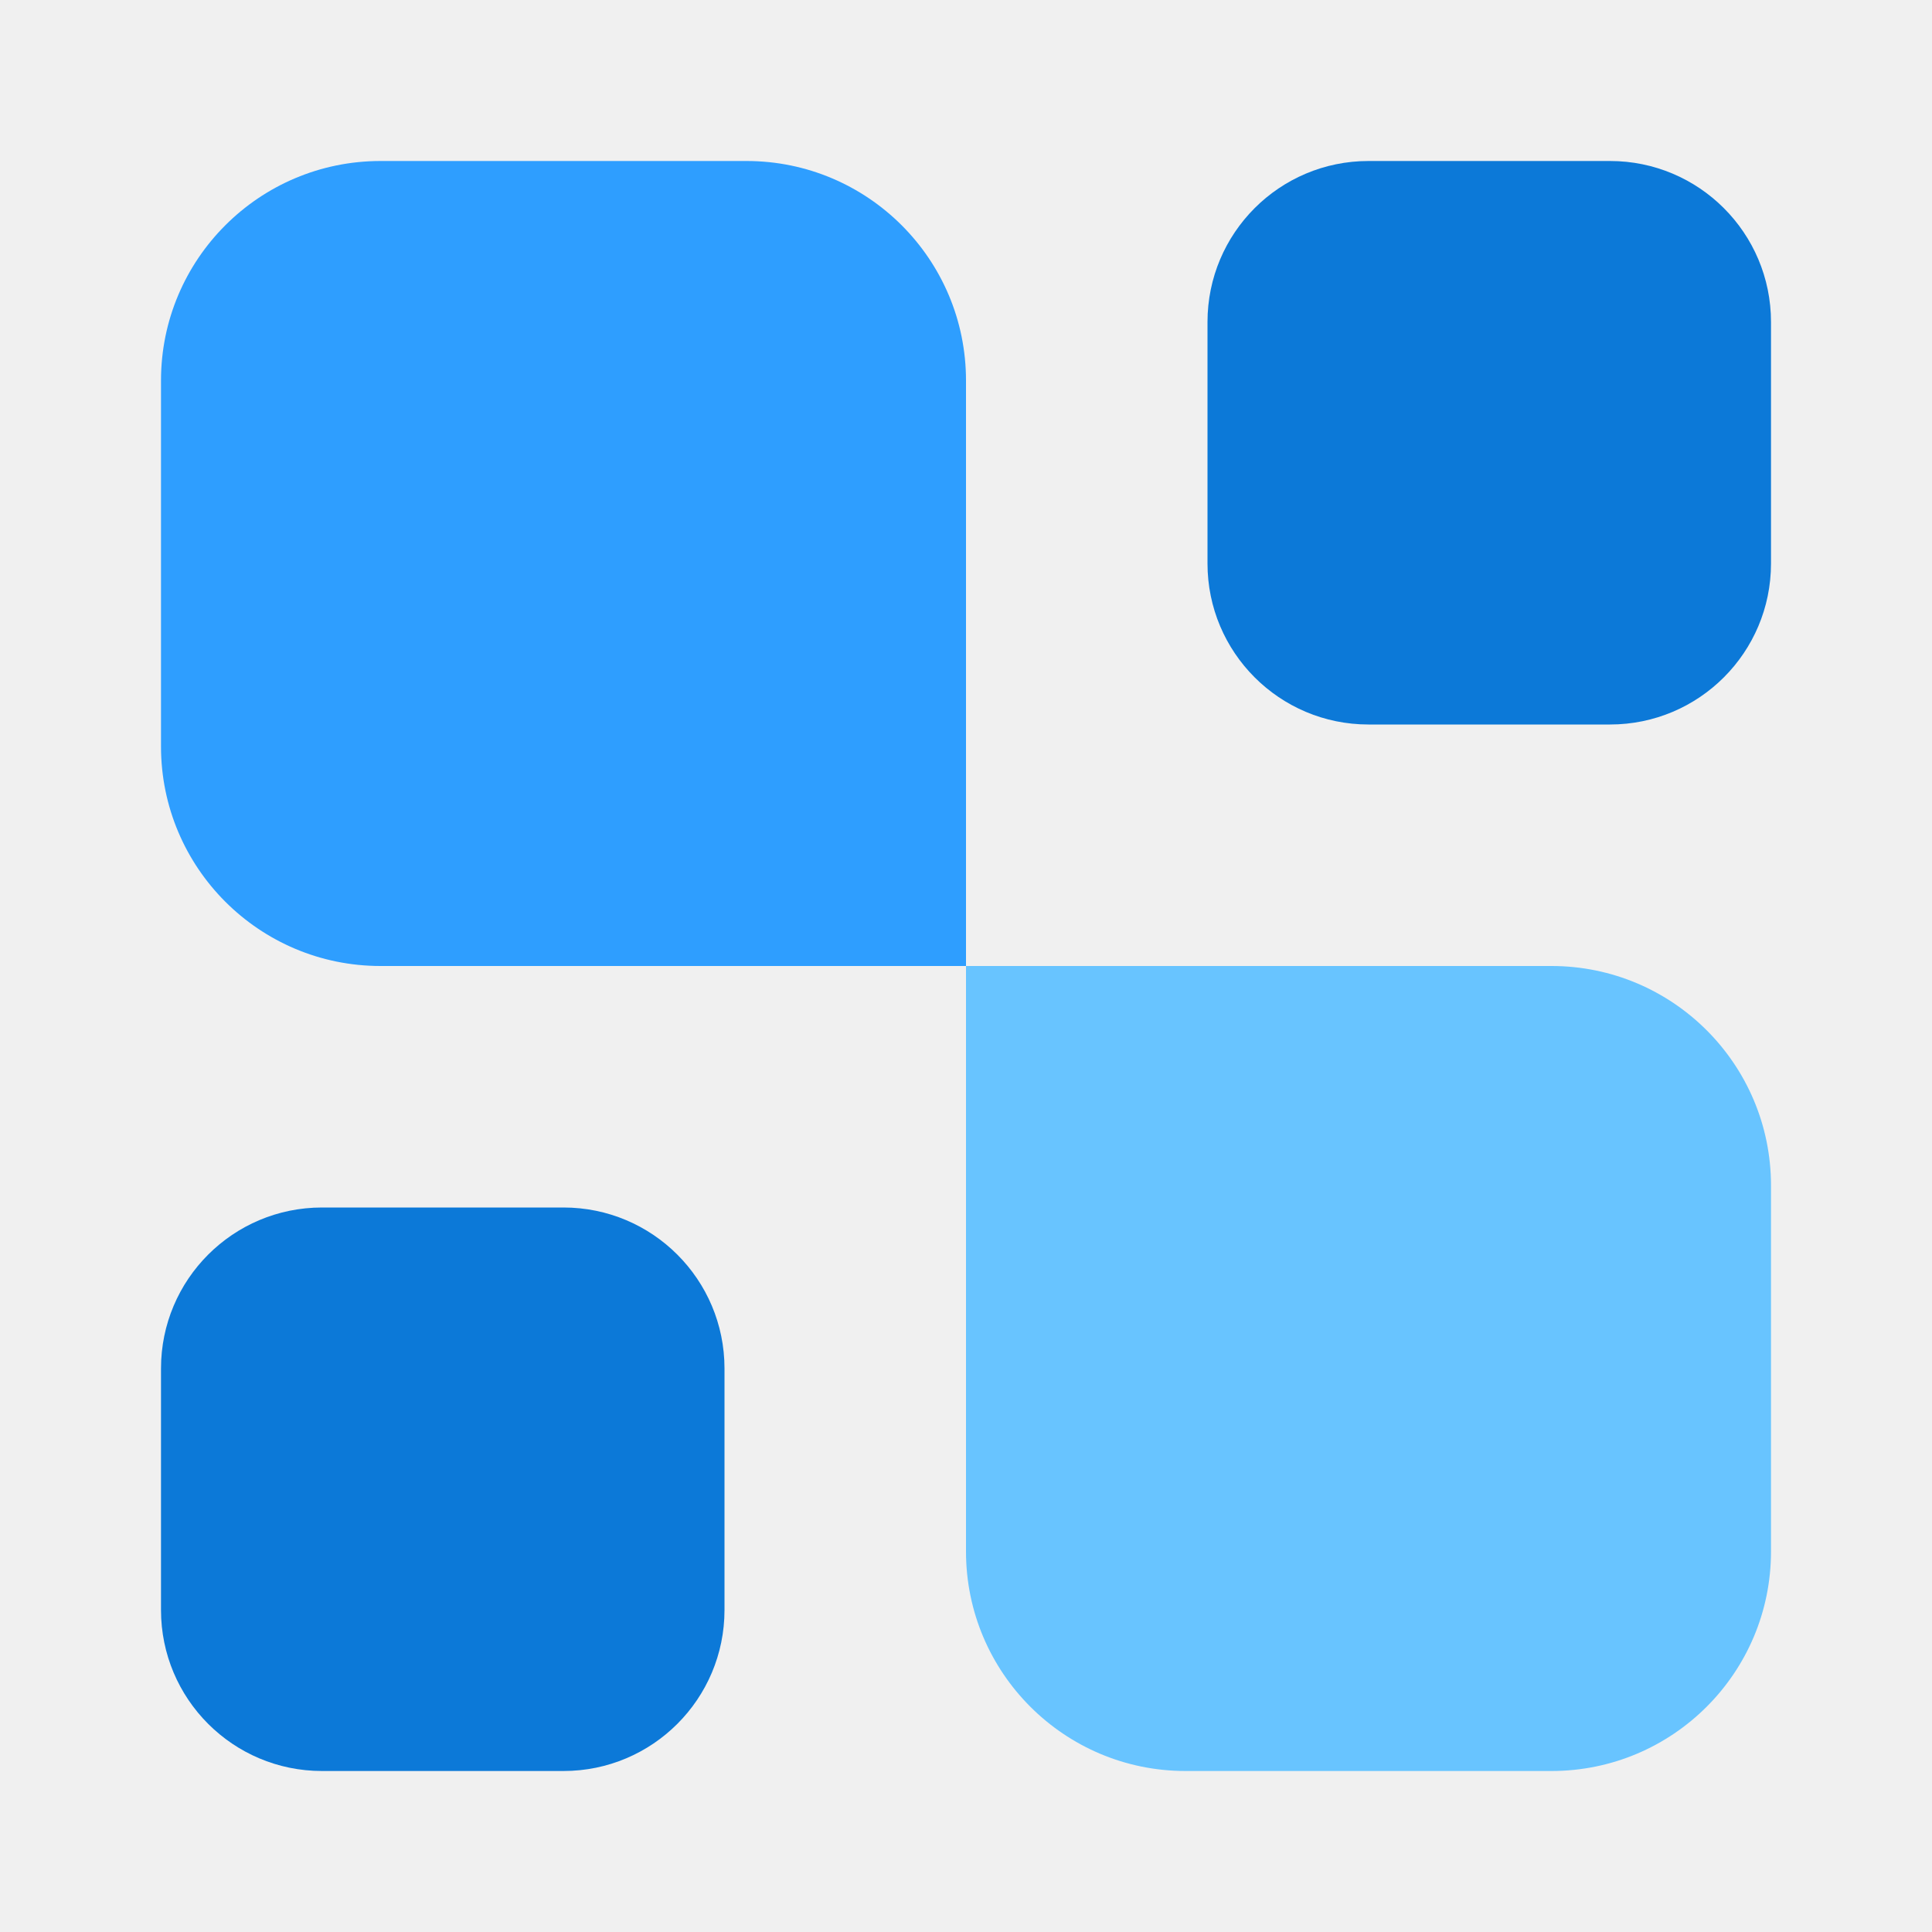
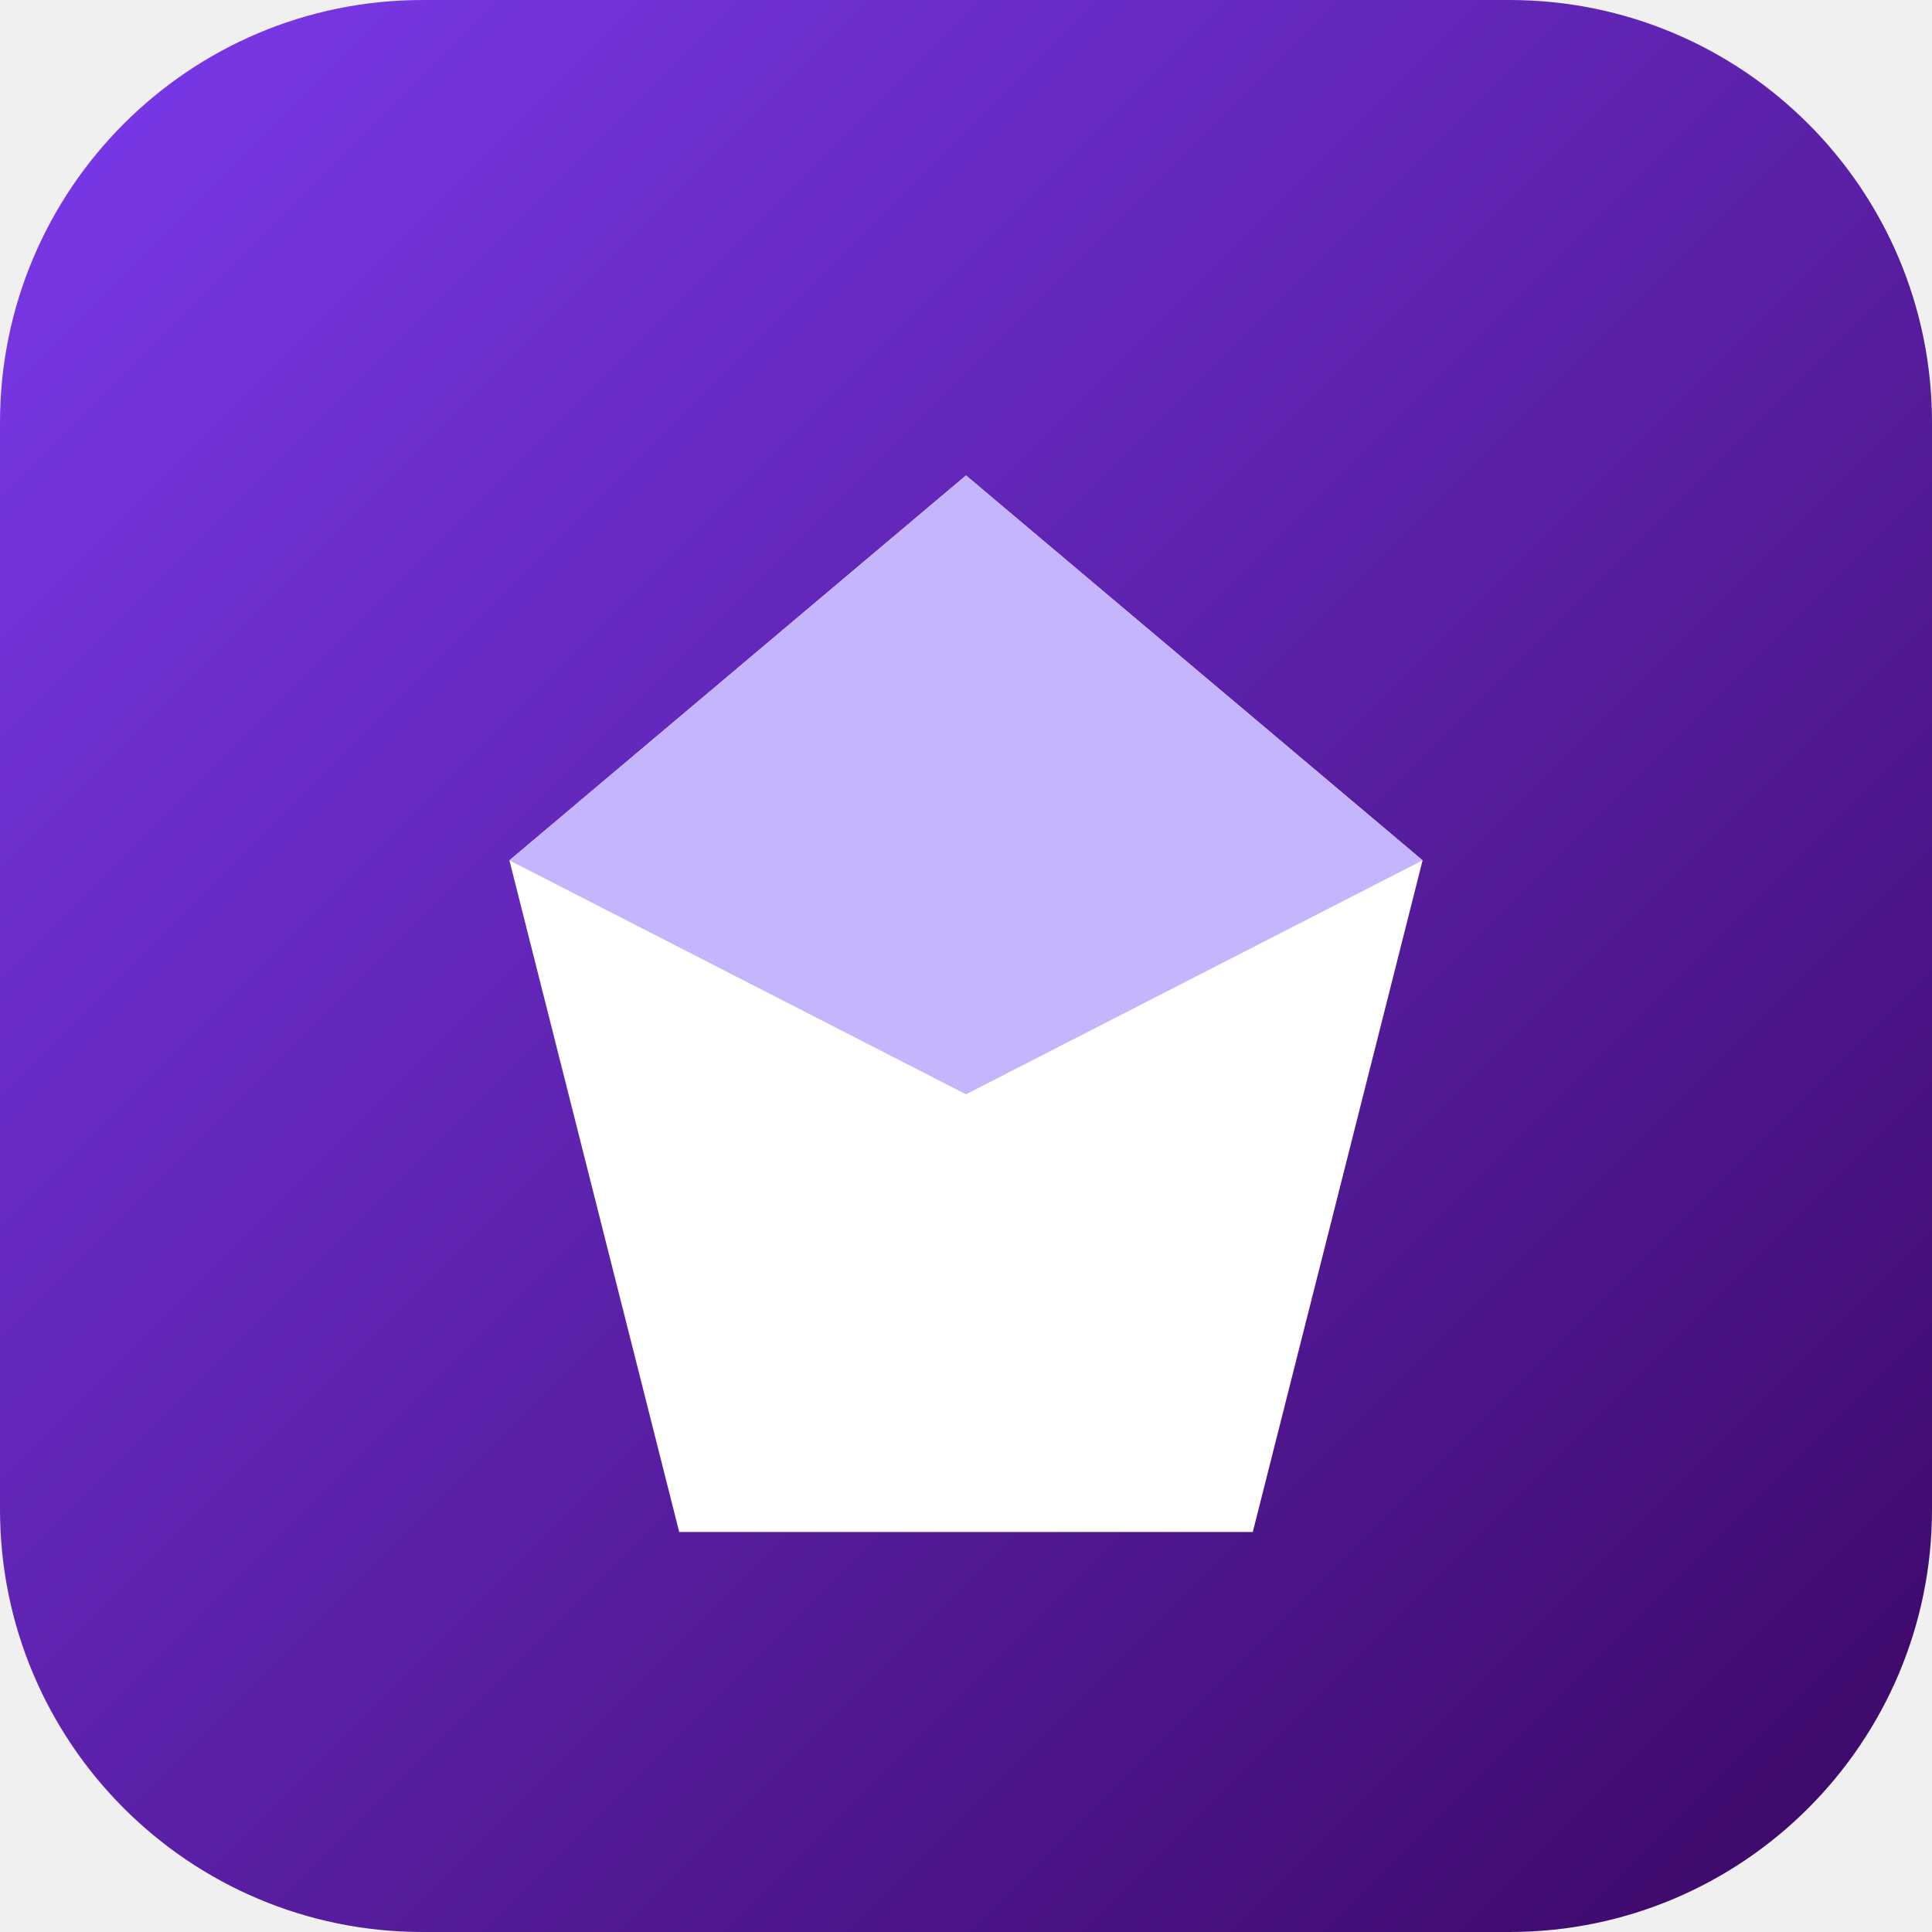
- <svg xmlns="http://www.w3.org/2000/svg" width="24" height="24" viewBox="0 0 24 24" fill="none">
-   <path d="M22 19.273C22 20.779 20.779 22 19.273 22H14.727C13.221 22 12 20.779 12 19.273V12H19.273C20.779 12 22 13.221 22 14.727V19.273Z" fill="#68C4FF" />
-   <path d="M20 2C21.105 2 22 2.895 22 4V7C22 8.105 21.105 9 20 9H17C15.895 9 15 8.105 15 7V4C15 2.895 15.895 2 17 2H20Z" fill="#0C79D8" />
-   <path d="M7 15C8.105 15 9 15.895 9 17V20C9 21.105 8.105 22 7 22H4C2.895 22 2 21.105 2 20V17C2 15.895 2.895 15 4 15H7Z" fill="#0C79D8" />
-   <path d="M12 12H4.727C3.221 12 2 10.779 2 9.273V4.727C2 3.221 3.221 2 4.727 2H9.273C10.779 2 12 3.221 12 4.727V12Z" fill="#2E9EFF" />
+ <svg xmlns="http://www.w3.org/2000/svg" viewBox="0 0 512 512">
+   <defs>
+     <linearGradient id="bg" x1="0%" y1="0%" x2="100%" y2="100%">
+       <stop offset="0%" stop-color="#7C3AED" />
+       <stop offset="100%" stop-color="#3B0764" />
+     </linearGradient>
+   </defs>
+   <rect width="512" height="512" rx="112" fill="url(#bg)" />
+   <g transform="translate(256,266)">
+     <polygon points="0,-140 121,-38 76,140 -76,140 -121,-38" fill="#FFFFFF" />
+     <polygon points="0,-140 121,-38 0,24 -121,-38" fill="#C4B5FD" />
+   </g>
</svg>
